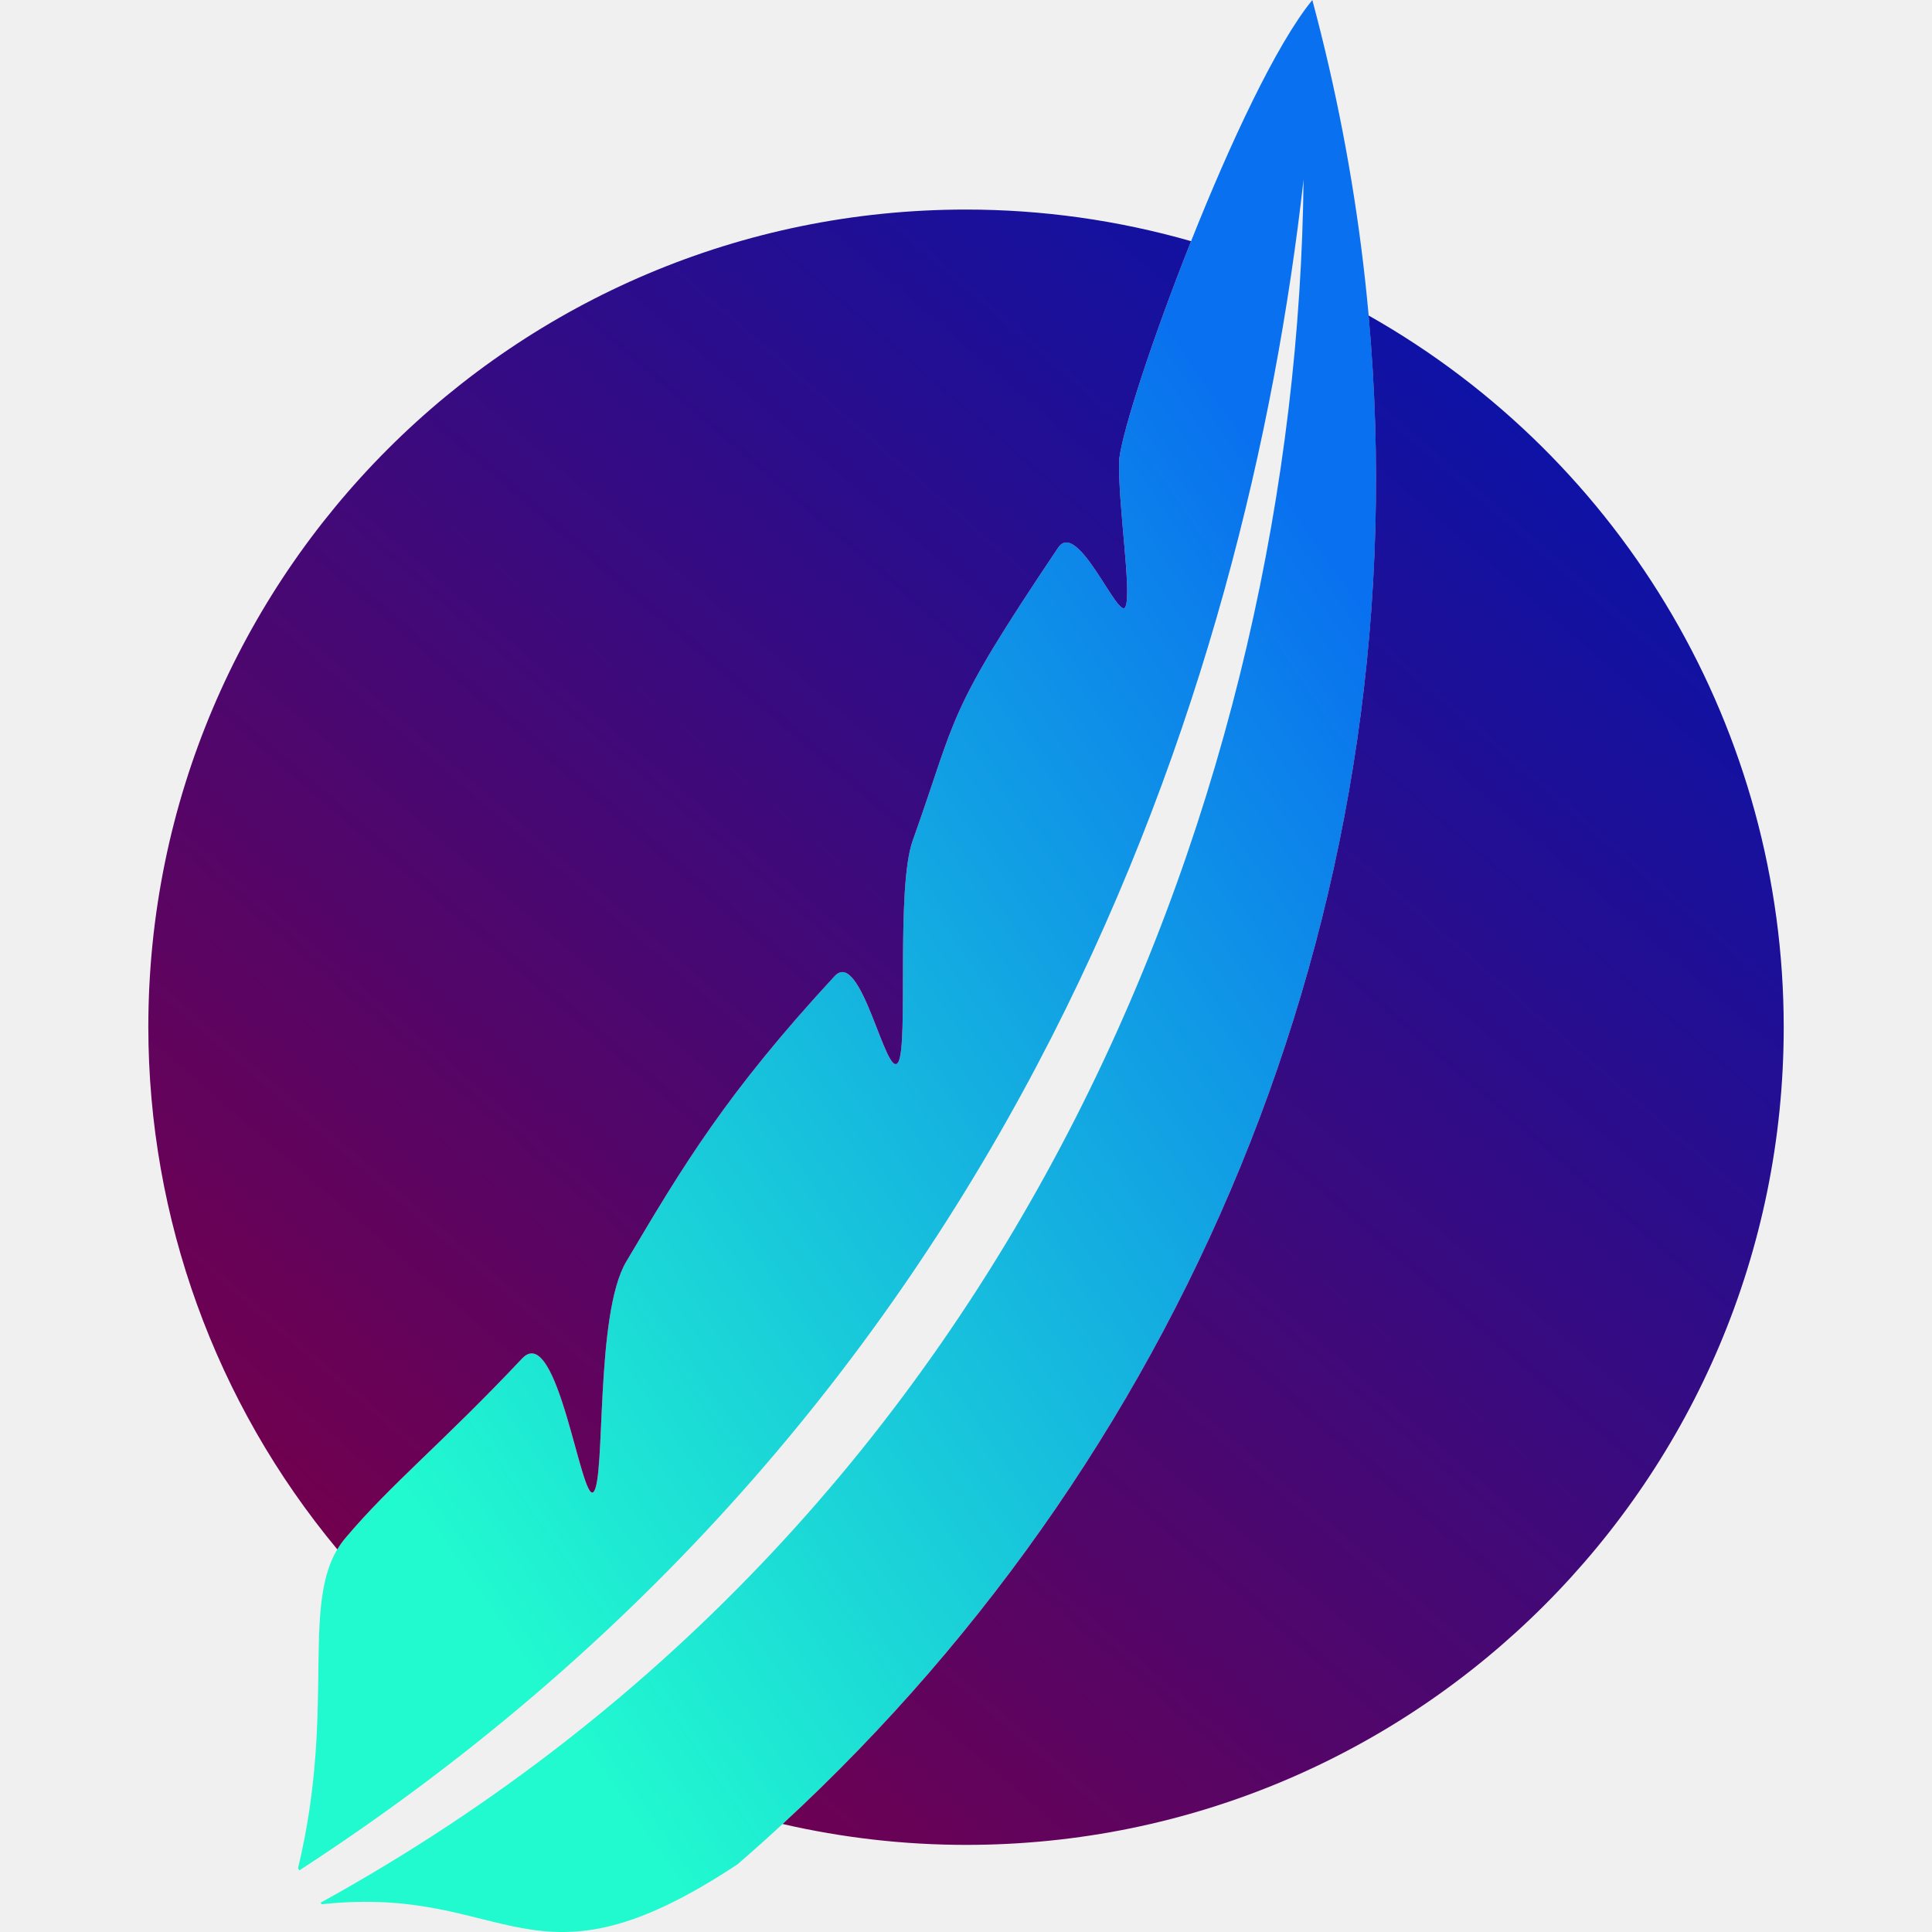
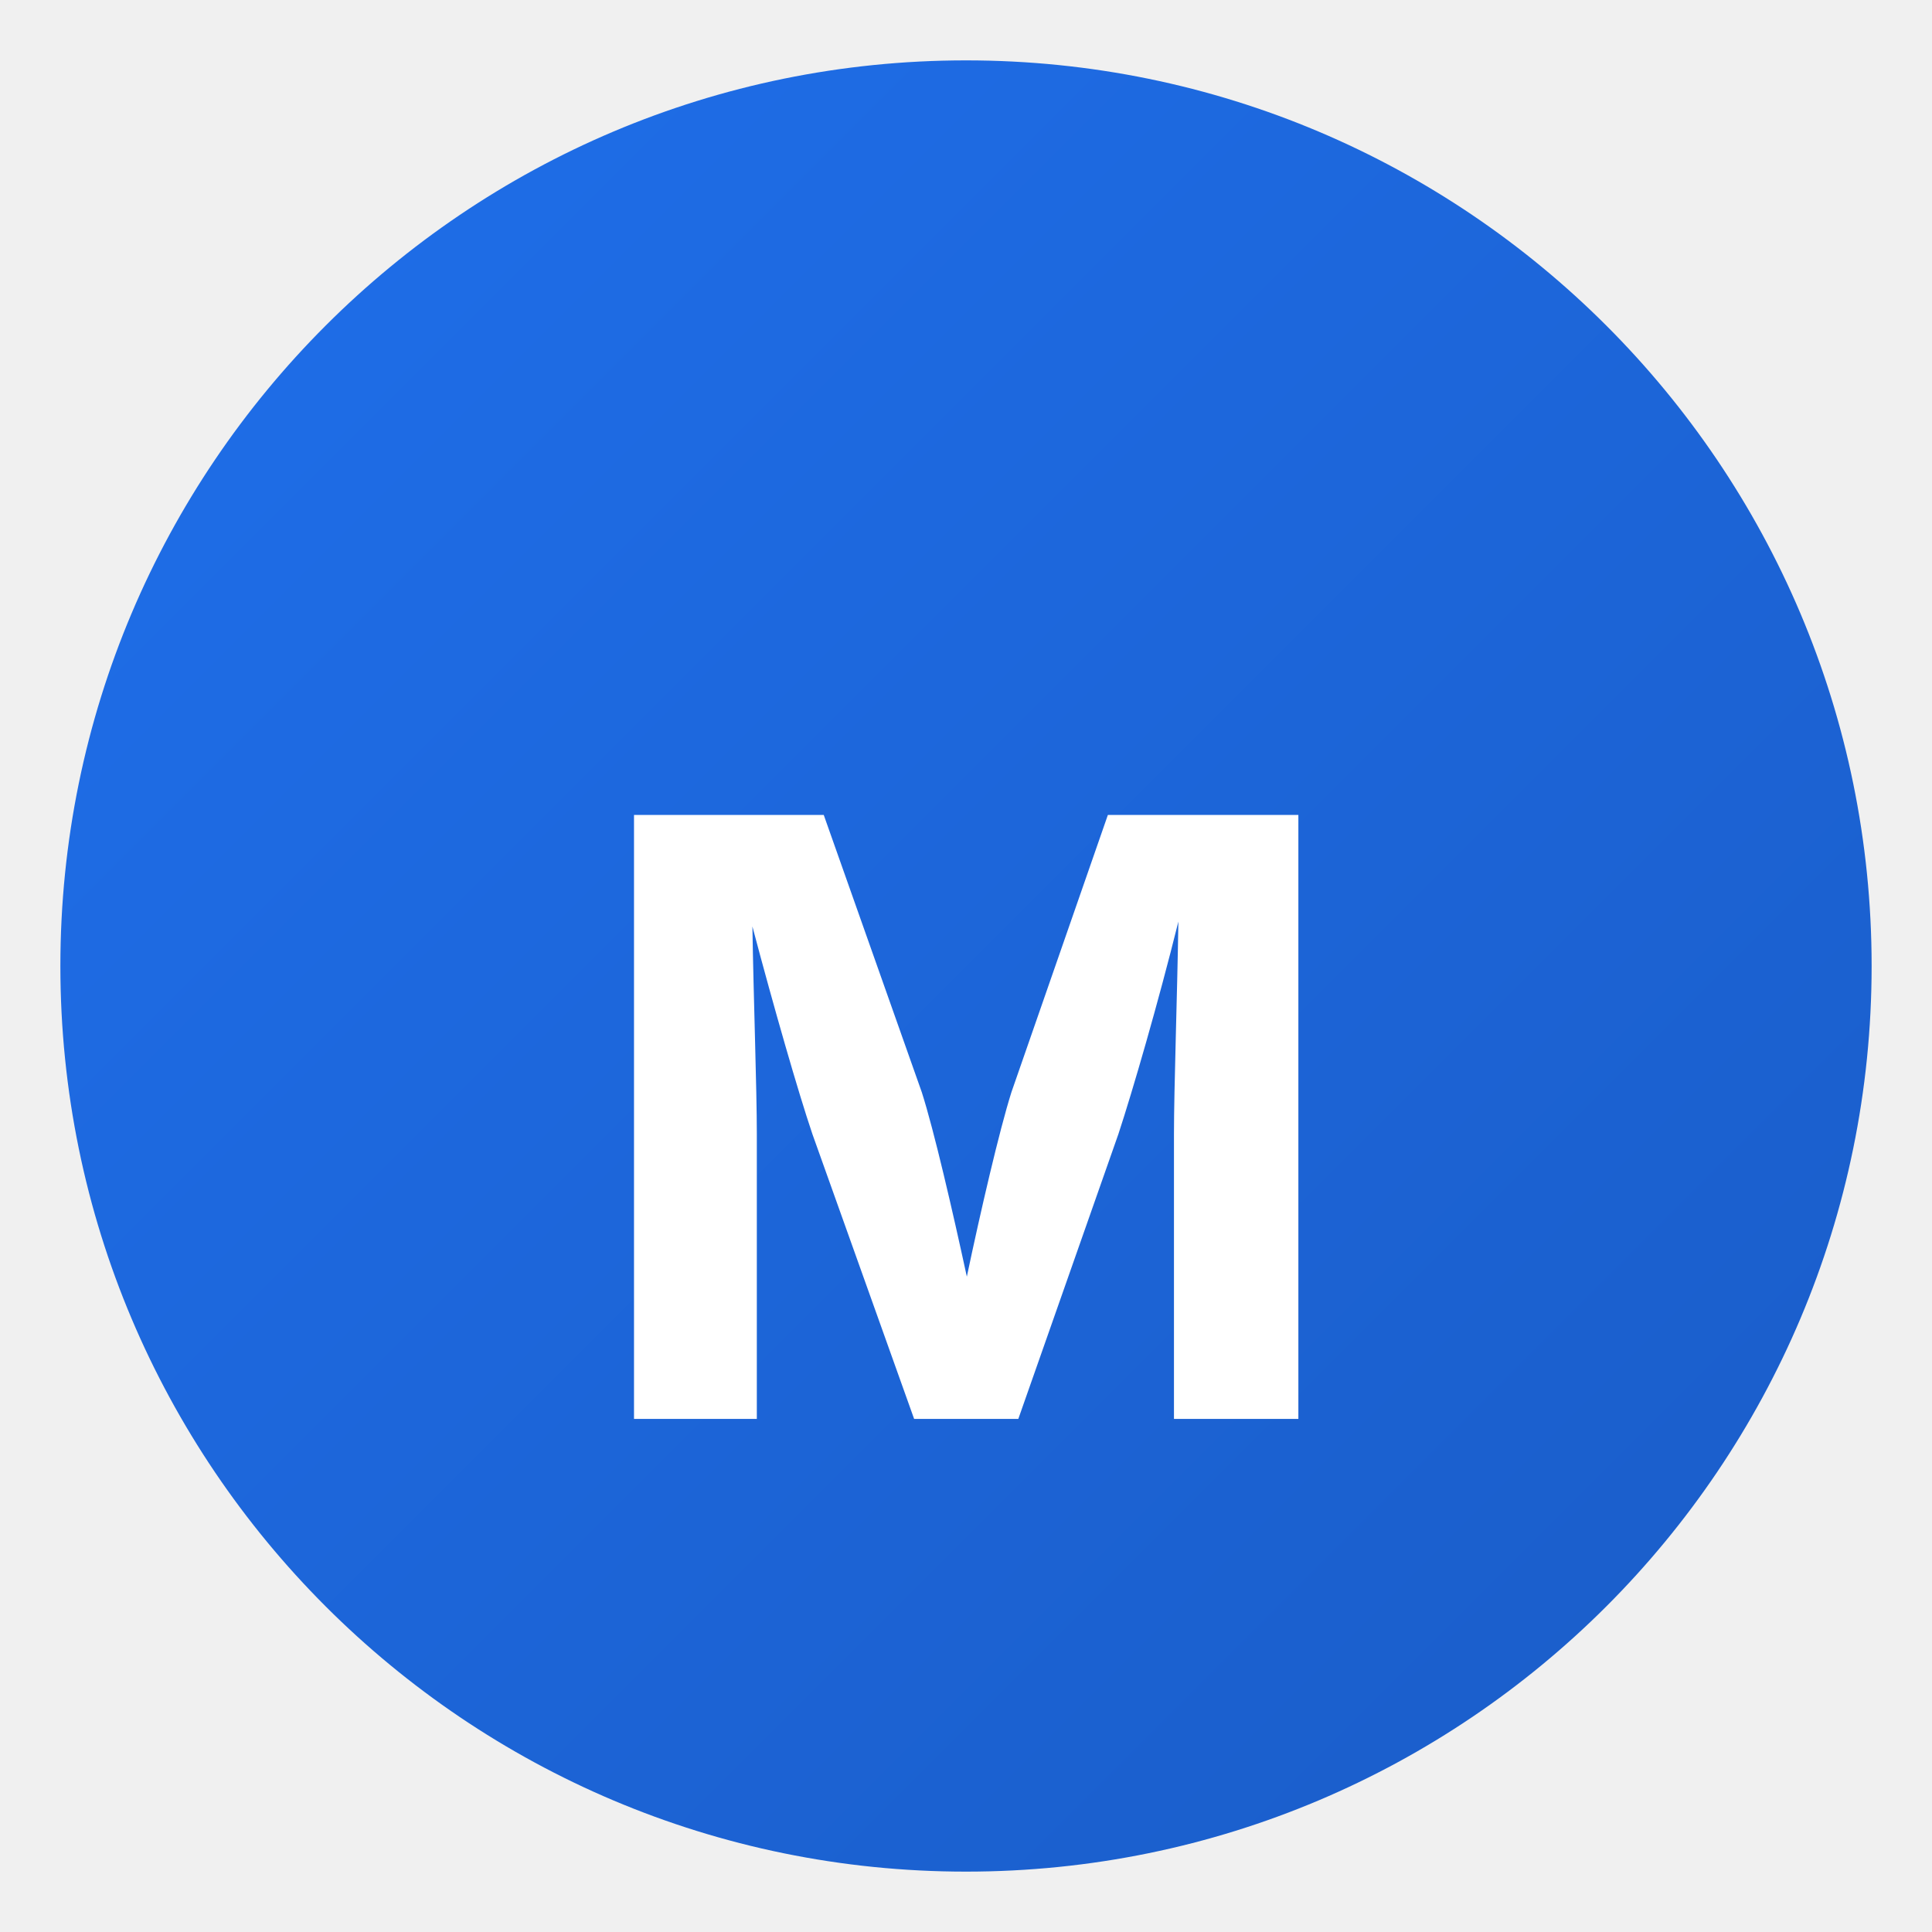
- <svg xmlns="http://www.w3.org/2000/svg" xmlns:xlink="http://www.w3.org/1999/xlink" width="512" height="512" version="1.1" viewBox="0 0 512 512">
+ <svg xmlns="http://www.w3.org/2000/svg" width="512" height="512" viewBox="0 0 512 512">
  <defs>
-     <linearGradient id="linearGradient22708">
-       <stop stop-color="#21facf" offset="0" />
-       <stop stop-color="#0970ef" offset="1" />
+     <linearGradient id="miraGrad" x1="0%" y1="0%" x2="100%" y2="100%">
+       <stop offset="0%" stop-color="#1F6FEB" />
+       <stop offset="100%" stop-color="#1A5CC7" />
    </linearGradient>
-     <linearGradient id="linearGradient6949" x1="68.454" x2="198.59" y1="246.73" y2="96.35" gradientTransform="translate(-5.754,-56.594)" gradientUnits="userSpaceOnUse">
-       <stop stop-color="#72004e" offset="0" />
-       <stop stop-color="#0015b1" offset="1" />
-     </linearGradient>
-     <linearGradient id="linearGradient22718" x1="56.735" x2="155.2" y1="246.96" y2="58.575" gradientUnits="userSpaceOnUse">
-       <stop stop-color="#4f00da" offset="0" />
-       <stop stop-color="#e5311b" offset="1" />
-     </linearGradient>
-     <linearGradient id="linearGradient23463" x1="68.454" x2="198.59" y1="246.73" y2="96.35" gradientUnits="userSpaceOnUse" xlink:href="#linearGradient22708" />
-     <linearGradient id="linearGradient903" x1="54.478" x2="192.1" y1="247.56" y2="9.809" gradientTransform="matrix(.87923 0 0 .87923 -9.551 48.787)" gradientUnits="userSpaceOnUse">
-       <stop stop-color="#dc180d" offset="0" />
-       <stop stop-color="#f96e20" offset=".5" />
-       <stop stop-color="#f4ce41" offset="1" />
-     </linearGradient>
-     <linearGradient id="linearGradient918" x1="39.468" x2="154.99" y1="204.22" y2="124.47" gradientUnits="userSpaceOnUse" xlink:href="#linearGradient22708" />
  </defs>
-   <g transform="matrix(2.473 0 0 2.473 -4.8978 -4.8812)">
-     <path transform="translate(-5.5496,-57.412)" d="m148.16 59.393c-7.71 9.399-19.951 42.888-20.696 49.204-0.17 4.674 1.373 14.231 0.672 15.805-0.719 1.613-5.117-9.446-7.215-6.327-12.219 18.168-10.7 17.731-15.582 31.378-1.836 5.131-0.424 21.99-1.567 23.773-1.273 1.987-3.962-12.31-6.806-9.236-11.603 12.54-16.279 20.379-22.336 30.607-3.359 5.673-2.182 23.33-3.506 24.674-1.302 1.321-3.857-18.326-7.644-14.309-8.519 9.038-14.054 13.441-18.946 19.252-5.198 6.174-0.783 17.584-5.067 35.383l0.145 0.221c77.447-50.308 101.52-127.16 107.61-181.19-0.681 63.93-29.41 142.78-105.33 184.65l0.113 0.171c20.241-2.181 22.307 10.458 44.562-4.284 55.792-48.277 81.856-124.29 61.593-199.78z" display="none" fill="url(#linearGradient903)" />
-     <path transform="translate(-5.5498,-57.412)" d="m148.16 59.393c-7.71 9.399-19.951 42.888-20.696 49.204-0.17 4.674 1.373 14.231 0.672 15.805-0.719 1.613-5.117-9.446-7.215-6.327-12.219 18.168-10.7 17.731-15.582 31.378-1.836 5.131-0.424 21.99-1.567 23.773-1.273 1.987-3.962-12.31-6.806-9.236-11.603 12.54-16.279 20.379-22.336 30.607-3.359 5.673-2.182 23.33-3.506 24.674-1.302 1.321-3.857-18.326-7.644-14.309-8.519 9.038-14.054 13.441-18.946 19.252-5.198 6.174-0.783 17.584-5.067 35.383l0.145 0.221c77.447-50.308 101.52-127.16 107.61-181.19-0.681 63.93-29.41 142.78-105.33 184.65l0.113 0.171c20.241-2.181 22.307 10.458 44.562-4.284 55.792-48.277 81.856-124.29 61.593-199.78z" fill="url(#linearGradient918)" />
-     <g transform="translate(0 2.0218e-5)">
-       <path transform="translate(-5.7543,-56.594)" d="m111.25 81.024c-48.394-1.5e-5 -87.625 39.231-87.625 87.625 0.017 20.443 7.182 40.236 20.253 55.954 0.252-0.422 0.536-0.824 0.858-1.206 4.892-5.81 10.427-10.214 18.946-19.252 3.787-4.018 6.341 15.63 7.644 14.309 1.324-1.344 0.147-19.001 3.506-24.674 6.056-10.228 10.733-18.067 22.336-30.607 2.844-3.074 5.533 11.223 6.806 9.236 1.142-1.782-0.269-18.641 1.566-23.773 4.882-13.647 3.363-13.21 15.582-31.378 2.098-3.119 6.496 7.94 7.215 6.327 0.701-1.573-0.842-11.131-0.672-15.805 0.372-3.15 3.604-13.059 7.705-23.367-7.843-2.247-15.962-3.388-24.12-3.389zm43.142 11.356c5.566 61.595-18.426 120.7-62.796 161.65 6.446 1.486 13.04 2.237 19.655 2.239 48.394 1e-5 87.625-39.231 87.625-87.625-3.1e-4 -31.581-16.995-60.719-44.484-76.268z" display="none" fill="url(#linearGradient22718)" />
-       <path transform="translate(-5.754,-56.594)" d="m111.25 81.024c-48.394-1.5e-5 -87.625 39.231-87.625 87.625 0.017 20.443 7.182 40.236 20.253 55.954 0.252-0.422 0.536-0.824 0.858-1.206 4.892-5.81 10.427-10.214 18.946-19.252 3.787-4.018 6.341 15.63 7.644 14.309 1.324-1.344 0.147-19.001 3.506-24.674 6.056-10.228 10.733-18.067 22.336-30.607 2.844-3.074 5.533 11.223 6.806 9.236 1.142-1.782-0.269-18.641 1.566-23.773 4.882-13.647 3.363-13.21 15.582-31.378 2.098-3.119 6.496 7.94 7.215 6.327 0.701-1.573-0.842-11.131-0.672-15.805 0.372-3.15 3.604-13.059 7.705-23.367-7.843-2.247-15.962-3.388-24.12-3.389zm43.142 11.356c5.566 61.595-18.426 120.7-62.796 161.65 6.446 1.486 13.04 2.237 19.655 2.239 48.394 1e-5 87.625-39.231 87.625-87.625-3.1e-4 -31.581-16.995-60.719-44.484-76.268z" display="none" fill="url(#linearGradient23463)" />
-       <path d="m105.5 24.43c-48.394-1.5e-5 -87.625 39.231-87.625 87.625 0.017 20.443 7.182 40.236 20.253 55.954 0.252-0.422 0.536-0.824 0.858-1.206 4.892-5.81 10.427-10.214 18.946-19.252 3.787-4.018 6.341 15.63 7.644 14.309 1.324-1.344 0.147-19.001 3.506-24.674 6.056-10.228 10.733-18.067 22.336-30.607 2.844-3.074 5.533 11.223 6.806 9.236 1.142-1.782-0.269-18.641 1.566-23.773 4.882-13.647 3.363-13.21 15.582-31.378 2.098-3.119 6.496 7.94 7.215 6.327 0.701-1.573-0.842-11.131-0.672-15.805 0.372-3.15 3.604-13.059 7.705-23.367-7.843-2.247-15.962-3.388-24.12-3.389zm43.142 11.356c5.566 61.595-18.426 120.7-62.796 161.65 6.446 1.486 13.04 2.237 19.655 2.239 48.394 1e-5 87.625-39.231 87.625-87.625-3.1e-4 -31.581-16.995-60.719-44.484-76.268z" fill="url(#linearGradient6949)" />
-     </g>
-   </g>
+   <circle cx="256" cy="256" r="240" fill="url(#miraGrad)" />
+   <text x="256" y="296" font-family="Inter, system-ui, sans-serif" font-size="220" font-weight="700" fill="#FFFFFF" text-anchor="middle" dominant-baseline="central">M</text>
</svg>
